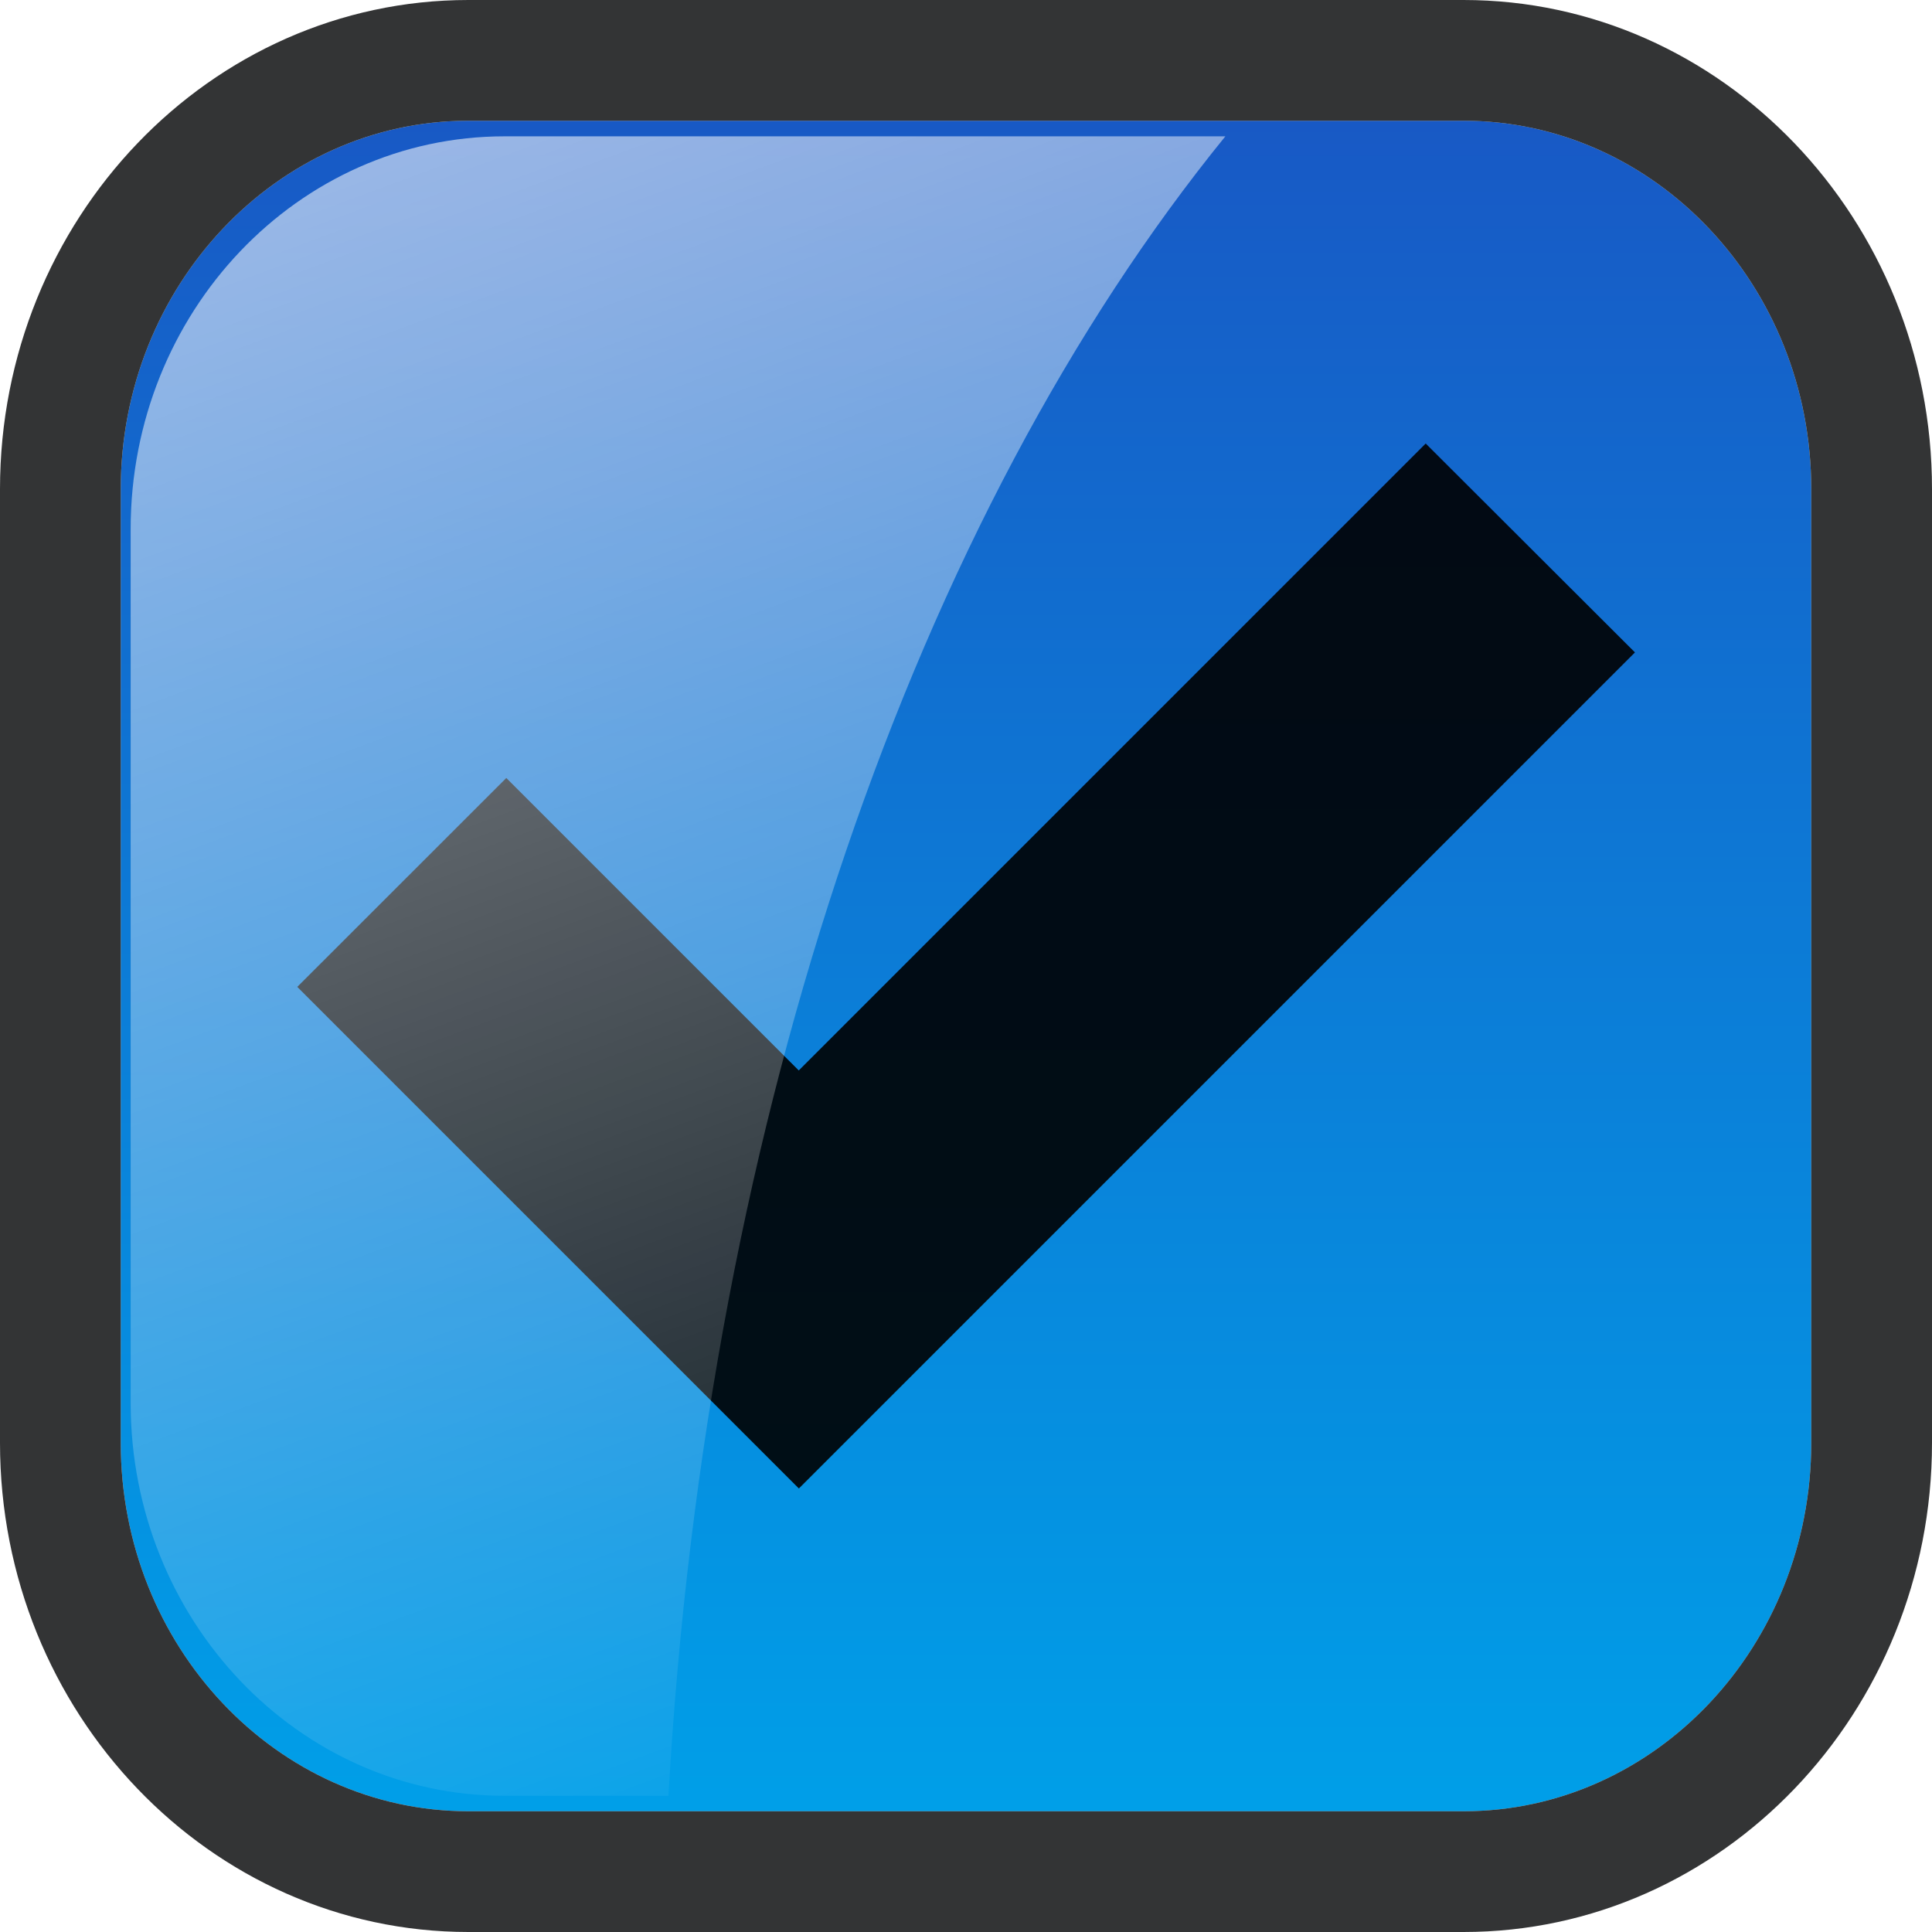
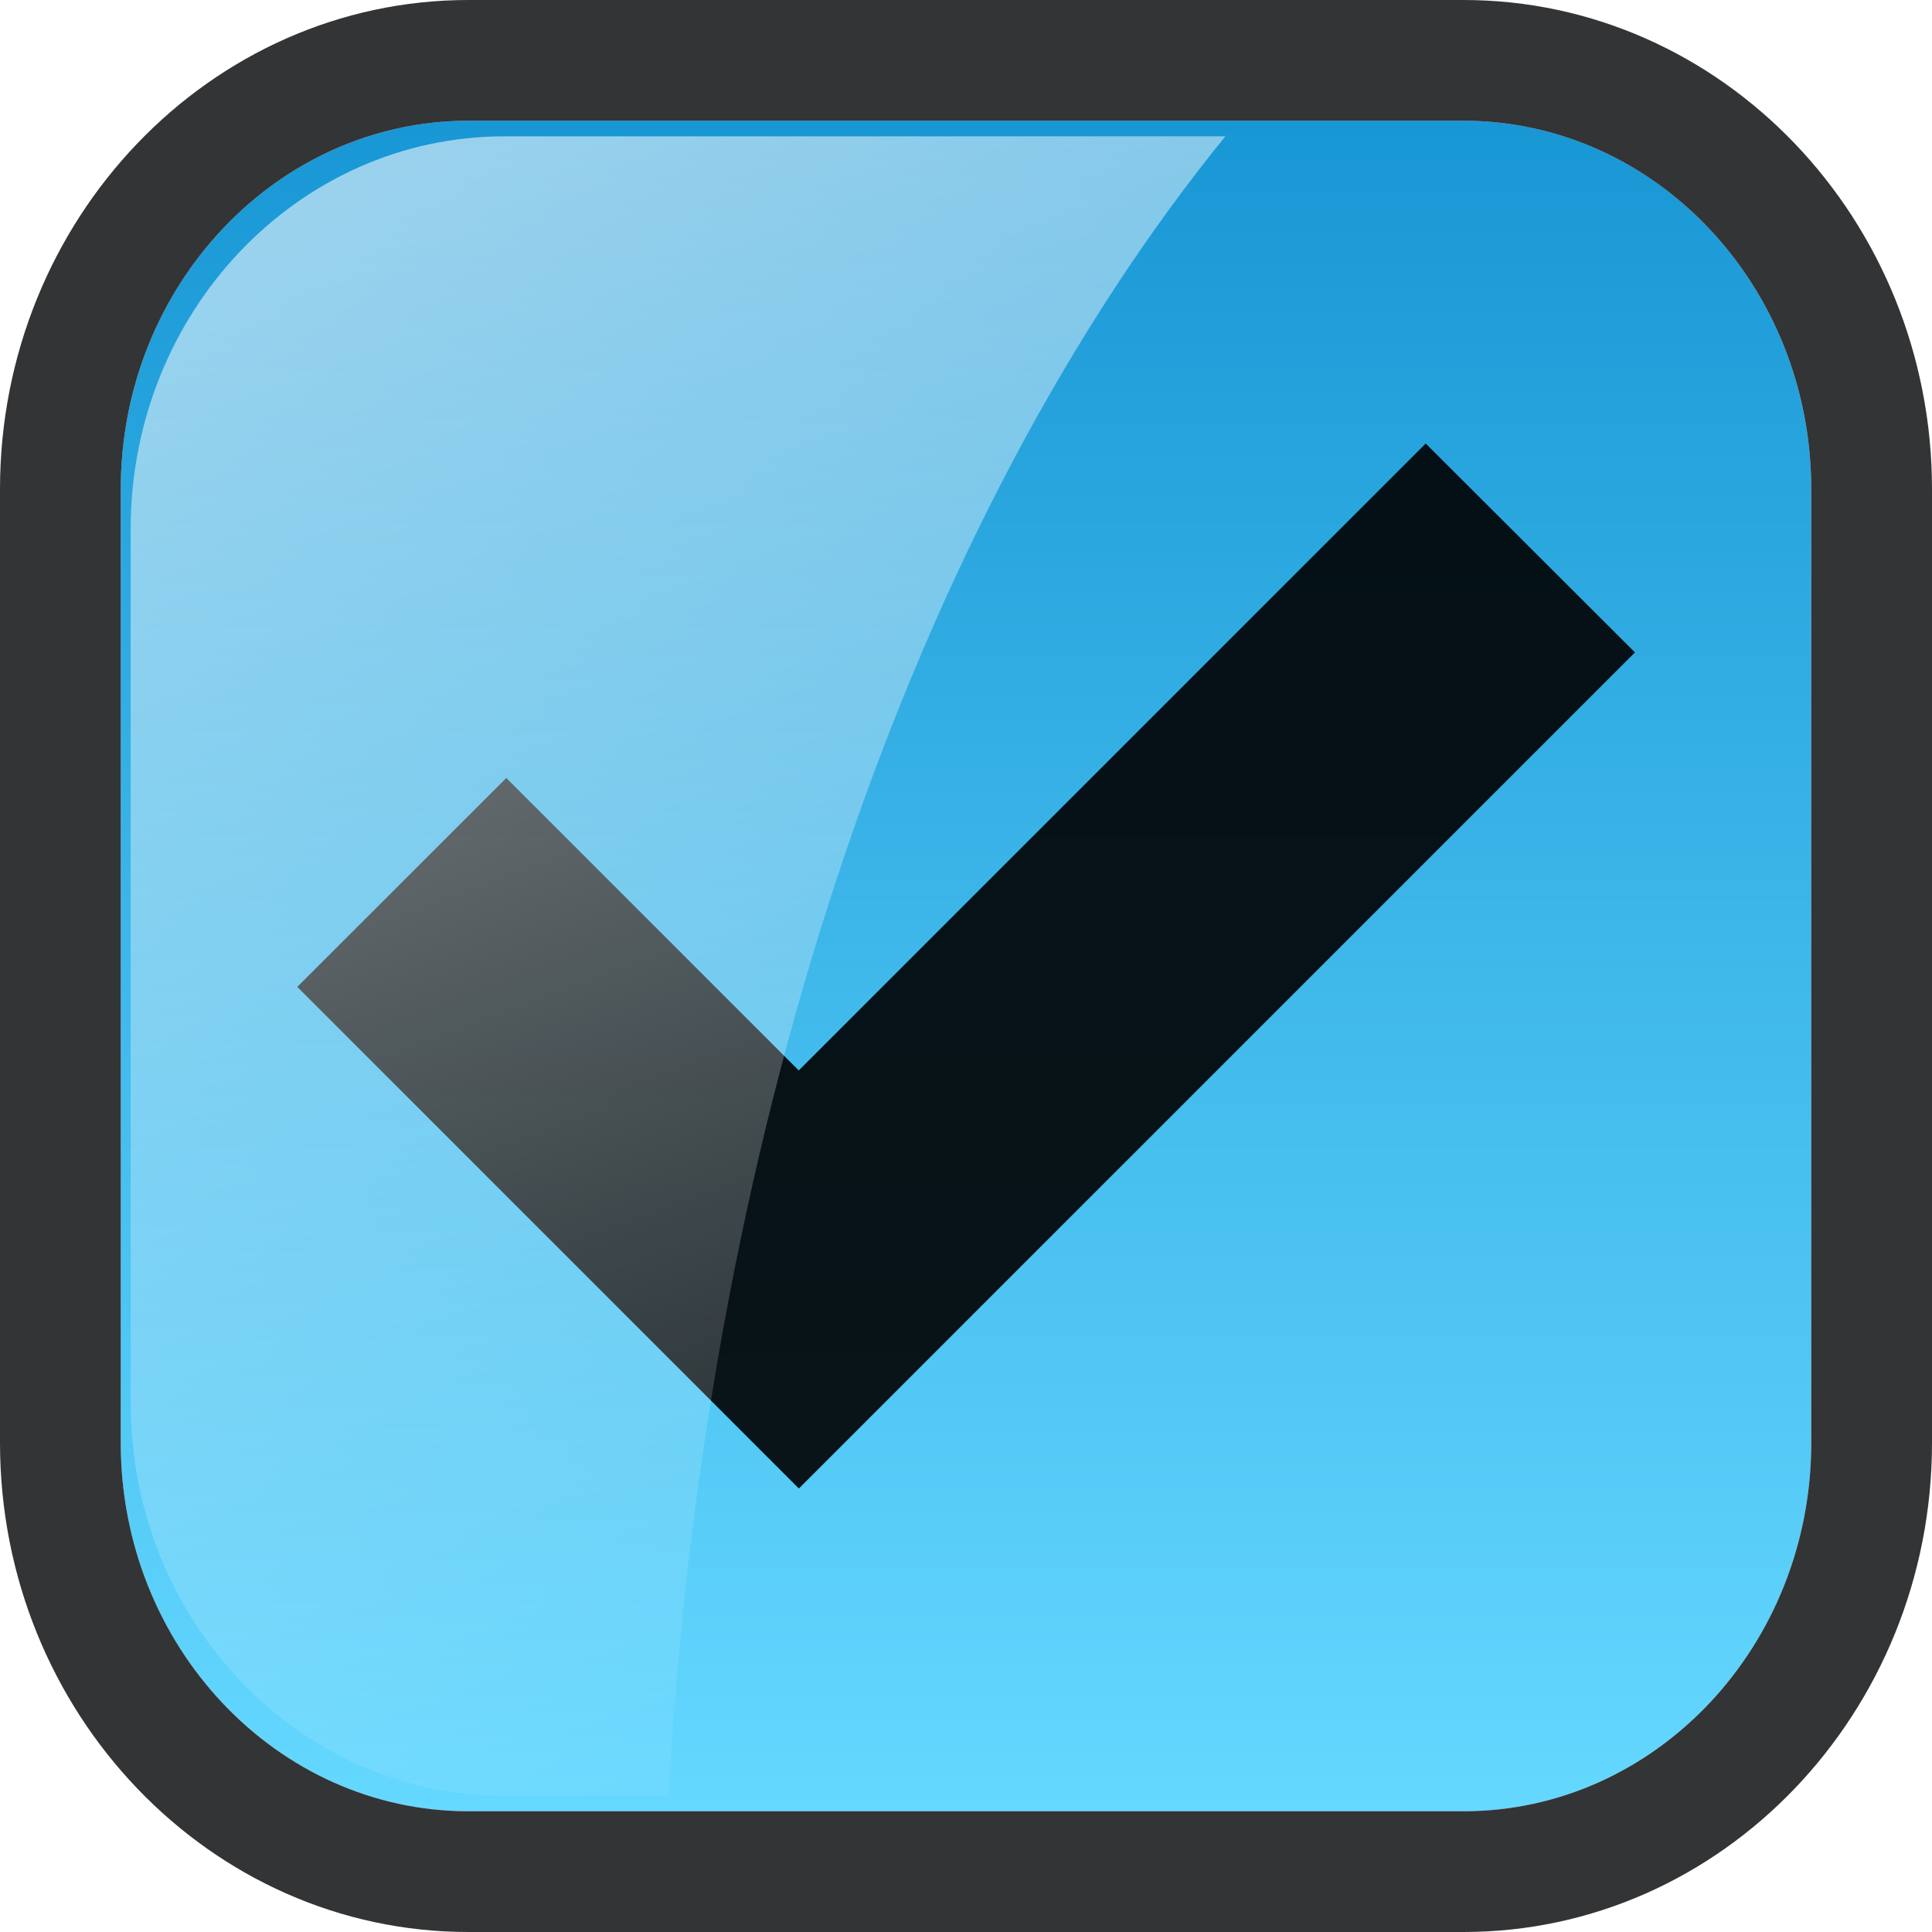
<svg xmlns="http://www.w3.org/2000/svg" version="1.1" id="图层_1" x="0px" y="0px" width="16px" height="16px" viewBox="0 0 16 16" enable-background="new 0 0 16 16" xml:space="preserve">
-   <linearGradient id="SVGID_1_" gradientUnits="userSpaceOnUse" x1="8" y1="15" x2="8" y2="1">
-     <stop offset="0" style="stop-color:#009FE8" />
-     <stop offset="1" style="stop-color:#1859C5" />
+   <linearGradient id="SVGID_1_" gradientUnits="userSpaceOnUse" x1="282" y1="-362" x2="282" y2="-348" gradientTransform="matrix(1 0 0 -1 -274 -347)">
+     <stop offset="0" style="stop-color:#65D8FF" />
+     <stop offset="1" style="stop-color:#1897D5" />
  </linearGradient>
  <path fill="url(#SVGID_1_)" d="M3.879,1C2.292,1,1,2.369,1,4.051v7.898C1,13.632,2.292,15,3.879,15h8.242  C13.709,15,15,13.632,15,11.949V4.051C15,2.369,13.708,1,12.12,1H3.879z" />
-   <path opacity="0.8" fill="#000102" d="M12.121,16H3.879C1.74,16,0,14.183,0,11.949V4.051C0,1.817,1.74,0,3.879,0h8.241  C14.26,0,16,1.817,16,4.051v7.898C16,14.183,14.26,16,12.121,16z M3.879,1C2.292,1,1,2.369,1,4.051v7.898  C1,13.632,2.292,15,3.879,15h8.242C13.709,15,15,13.632,15,11.949V4.051C15,2.369,13.708,1,12.12,1H3.879z" />
+   <path opacity="0.8" fill="#000102" enable-background="new    " d="M12.121,16H3.879C1.74,16,0,14.183,0,11.949V4.051  C0,1.817,1.74,0,3.879,0h8.241C14.26,0,16,1.817,16,4.051v7.898C16,14.183,14.26,16,12.121,16z M3.879,1C2.292,1,1,2.369,1,4.051  v7.898C1,13.632,2.292,15,3.879,15h8.242C13.709,15,15,13.632,15,11.949V4.051C15,2.369,13.708,1,12.12,1H3.879z" />
  <path opacity="0.9" enable-background="new    " d="M11.807,3.673L6.615,8.865L4.193,6.443l-1.731,1.73l4.154,4.154l6.924-6.924  L11.807,3.673z" />
-   <linearGradient id="SVGID_2_" gradientUnits="userSpaceOnUse" x1="352.74" y1="-825.097" x2="347.192" y2="-810.158" gradientTransform="matrix(1 0 0 -1 -344 -810)">
+   <linearGradient id="SVGID_2_" gradientUnits="userSpaceOnUse" x1="626.74" y1="1253.097" x2="621.192" y2="1238.158" gradientTransform="matrix(1 0 0 1 -618 -1238)">
    <stop offset="0" style="stop-color:#FFFFFF;stop-opacity:0" />
    <stop offset="1" style="stop-color:#FFFFFF;stop-opacity:0.6" />
  </linearGradient>
  <path fill="url(#SVGID_2_)" d="M10.148,1.129h-5.97c-1.71,0-3.096,1.456-3.096,3.254v7.235c0,1.796,1.386,3.254,3.096,3.254h1.358  C5.854,9.195,7.605,4.256,10.148,1.129z" />
-   <linearGradient id="SVGID_3_" gradientUnits="userSpaceOnUse" x1="354" y1="-846.5" x2="354" y2="-831.5" gradientTransform="matrix(1 0 0 -1 -344 -810)">
+   <linearGradient id="SVGID_3_" gradientUnits="userSpaceOnUse" x1="628" y1="1274.5" x2="628" y2="1259.5" gradientTransform="matrix(1 0 0 1 -618 -1238)">
    <stop offset="0" style="stop-color:#FFFFFF;stop-opacity:0" />
    <stop offset="1" style="stop-color:#000000;stop-opacity:0.1" />
  </linearGradient>
  <circle opacity="0.7" fill="url(#SVGID_3_)" stroke="#000102" stroke-miterlimit="10" enable-background="new    " cx="10" cy="29" r="7.5" />
</svg>
